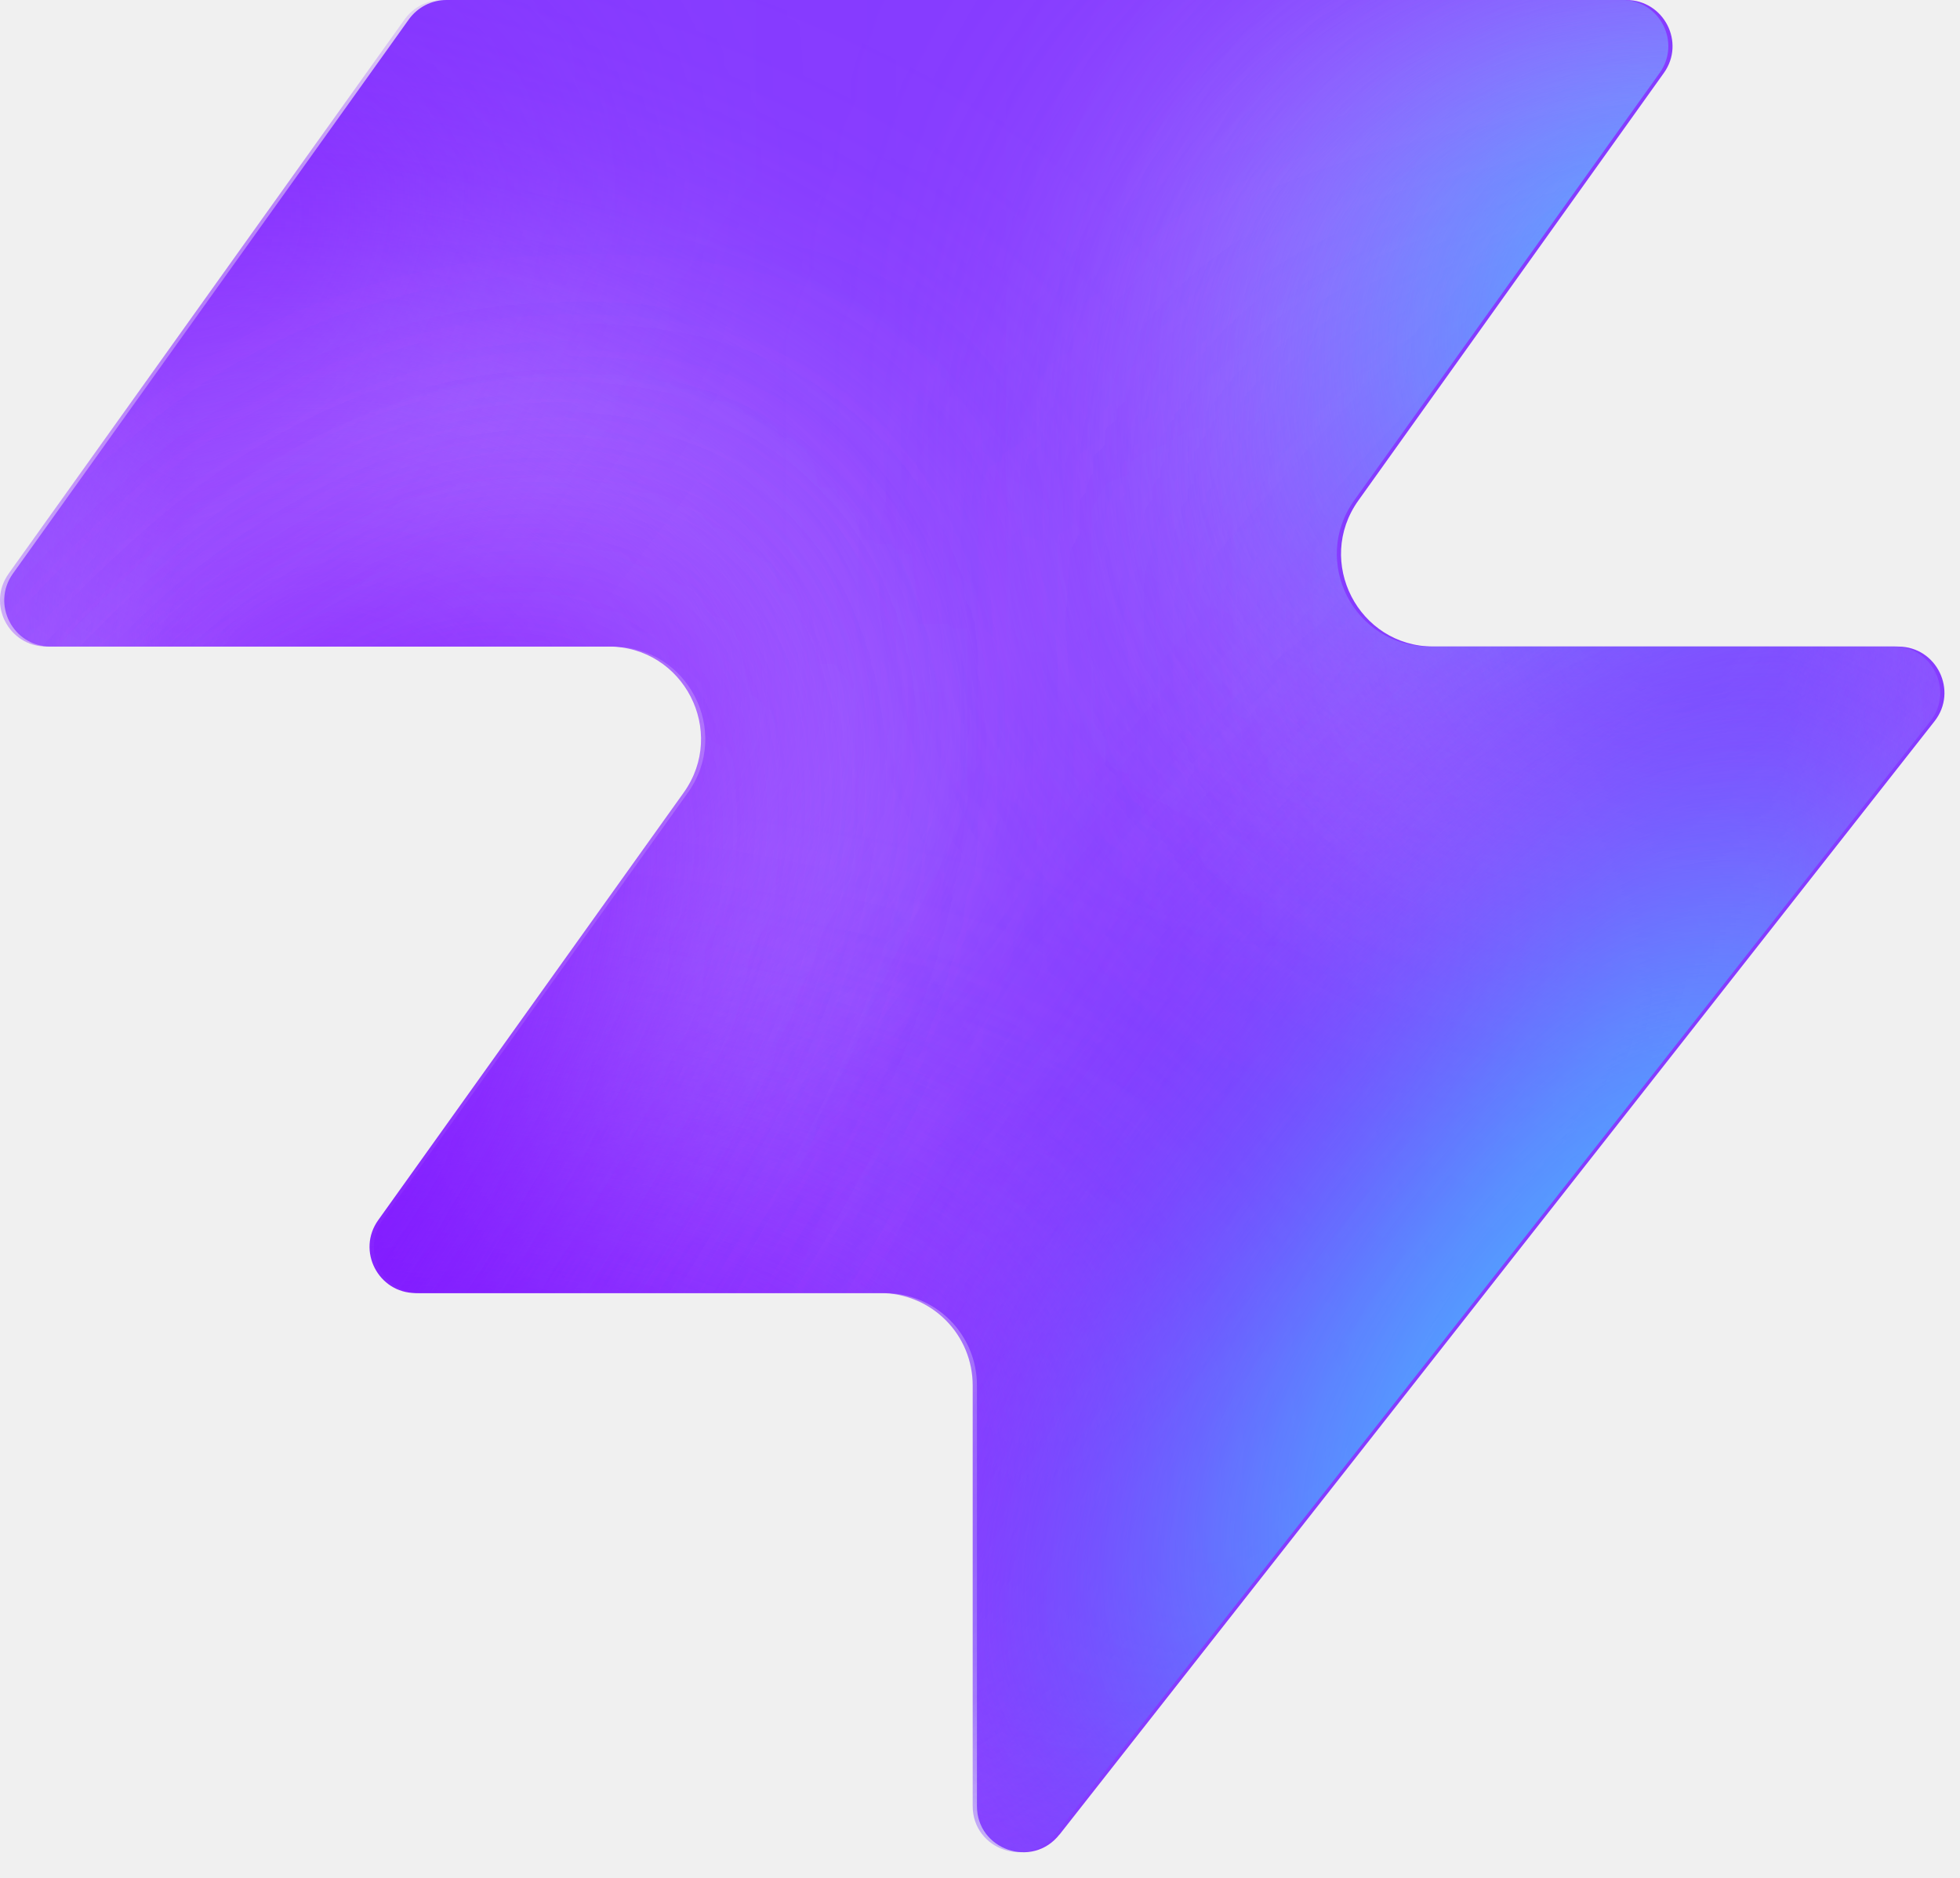
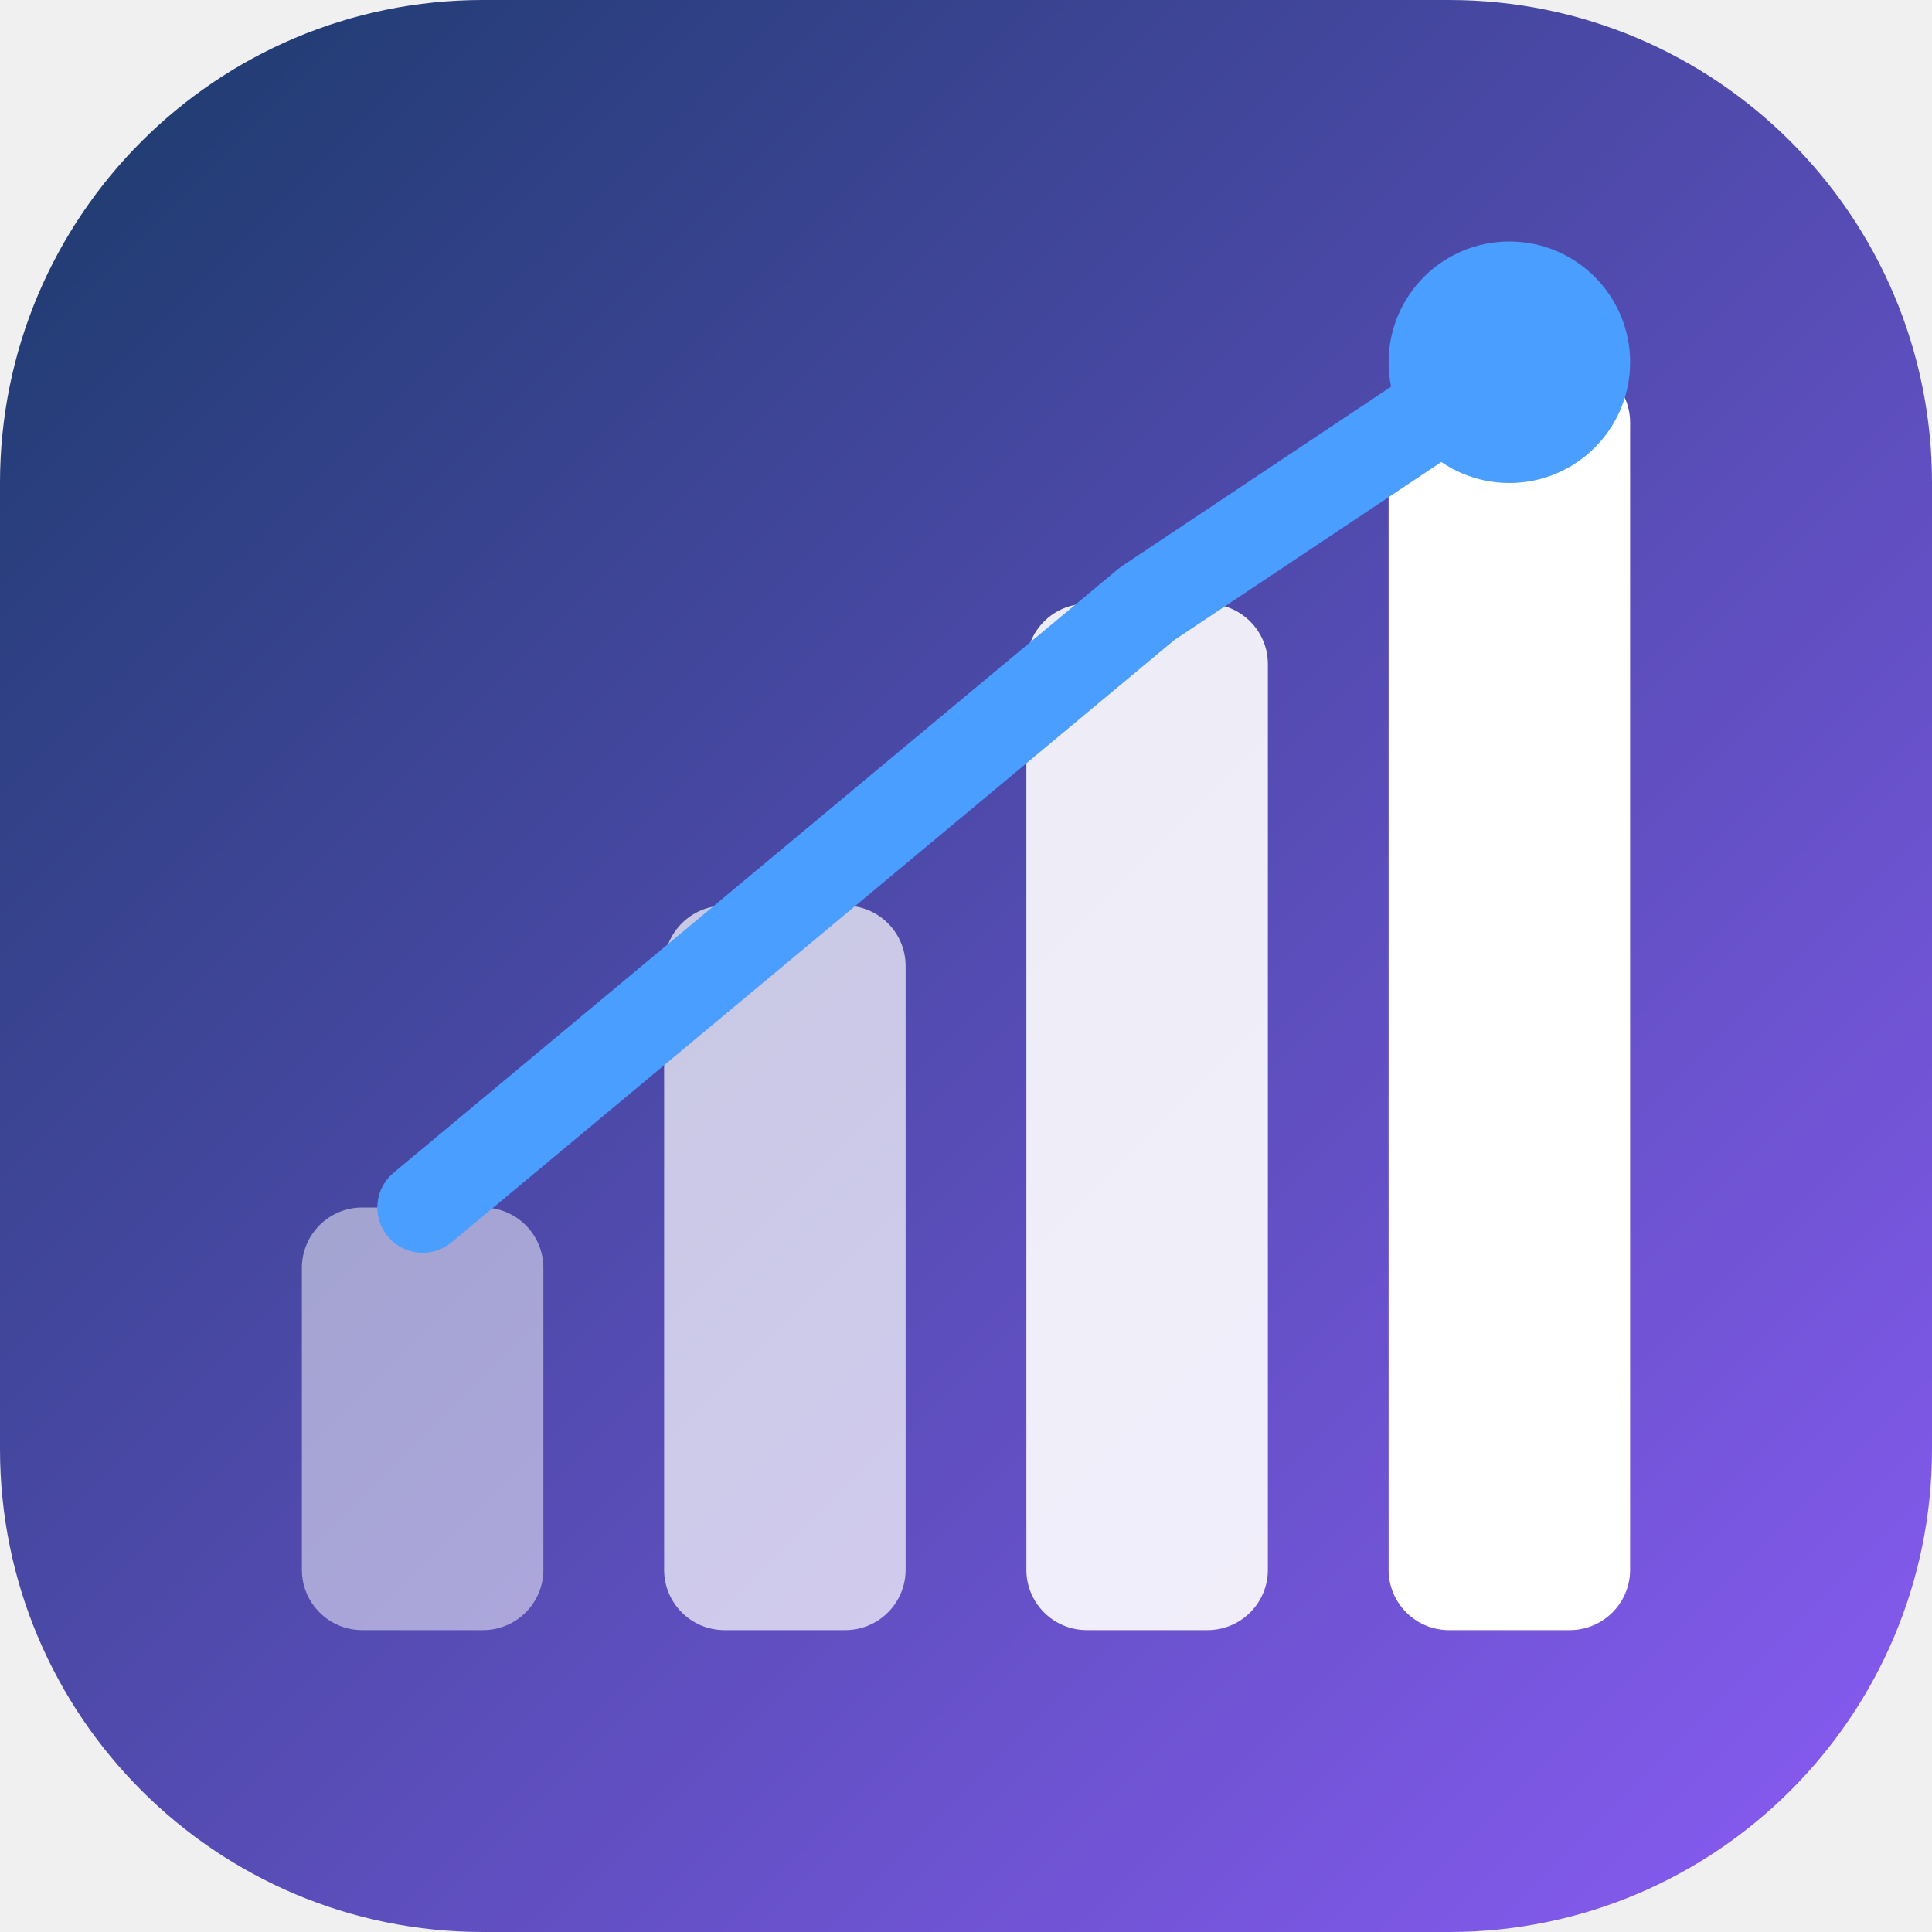
- <svg xmlns="http://www.w3.org/2000/svg" width="48" height="46" fill="none" viewBox="0 0 48 46">
-   <path fill="#863bff" d="M25.946 44.938c-.664.845-2.021.375-2.021-.698V33.937a2.26 2.26 0 0 0-2.262-2.262H10.287c-.92 0-1.456-1.04-.92-1.788l7.48-10.471c1.07-1.497 0-3.578-1.842-3.578H1.237c-.92 0-1.456-1.04-.92-1.788L10.013.474c.214-.297.556-.474.92-.474h28.894c.92 0 1.456 1.04.92 1.788l-7.48 10.471c-1.07 1.498 0 3.579 1.842 3.579h11.377c.943 0 1.473 1.088.89 1.83L25.947 44.94z" style="fill:#863bff;fill:color(display-p3 .525 .23 1);fill-opacity:1" />
-   <mask id="a" width="48" height="46" x="0" y="0" maskUnits="userSpaceOnUse" style="mask-type:alpha">
-     <path fill="#000" d="M25.842 44.938c-.664.844-2.021.375-2.021-.698V33.937a2.26 2.26 0 0 0-2.262-2.262H10.183c-.92 0-1.456-1.04-.92-1.788l7.48-10.471c1.07-1.498 0-3.579-1.842-3.579H1.133c-.92 0-1.456-1.04-.92-1.787L9.91.473c.214-.297.556-.474.92-.474h28.894c.92 0 1.456 1.04.92 1.788l-7.48 10.471c-1.07 1.498 0 3.578 1.842 3.578h11.377c.943 0 1.473 1.088.89 1.832L25.843 44.94z" style="fill:#000;fill-opacity:1" />
-   </mask>
-   <g mask="url(#a)">
-     <g filter="url(#b)">
-       <ellipse cx="5.508" cy="14.704" fill="#ede6ff" rx="5.508" ry="14.704" style="fill:#ede6ff;fill:color(display-p3 .927 .903 1);fill-opacity:1" transform="matrix(.00324 1 1 -.00324 -4.47 31.516)" />
-     </g>
-     <g filter="url(#c)">
-       <ellipse cx="10.399" cy="29.851" fill="#ede6ff" rx="10.399" ry="29.851" style="fill:#ede6ff;fill:color(display-p3 .927 .903 1);fill-opacity:1" transform="matrix(.00324 1 1 -.00324 -39.328 7.883)" />
-     </g>
-     <g filter="url(#d)">
-       <ellipse cx="5.508" cy="30.487" fill="#7e14ff" rx="5.508" ry="30.487" style="fill:#7e14ff;fill:color(display-p3 .492 .077 1);fill-opacity:1" transform="rotate(89.814 -25.913 -14.639)scale(1 -1)" />
-     </g>
-     <g filter="url(#e)">
-       <ellipse cx="5.508" cy="30.599" fill="#7e14ff" rx="5.508" ry="30.599" style="fill:#7e14ff;fill:color(display-p3 .492 .077 1);fill-opacity:1" transform="rotate(89.814 -32.644 -3.334)scale(1 -1)" />
-     </g>
-     <g filter="url(#f)">
-       <ellipse cx="5.508" cy="30.599" fill="#7e14ff" rx="5.508" ry="30.599" style="fill:#7e14ff;fill:color(display-p3 .492 .077 1);fill-opacity:1" transform="matrix(.00324 1 1 -.00324 -34.34 30.47)" />
-     </g>
-     <g filter="url(#g)">
-       <ellipse cx="14.072" cy="22.078" fill="#ede6ff" rx="14.072" ry="22.078" style="fill:#ede6ff;fill:color(display-p3 .927 .903 1);fill-opacity:1" transform="rotate(93.35 24.506 48.493)scale(-1 1)" />
-     </g>
-     <g filter="url(#h)">
-       <ellipse cx="3.47" cy="21.501" fill="#7e14ff" rx="3.47" ry="21.501" style="fill:#7e14ff;fill:color(display-p3 .492 .077 1);fill-opacity:1" transform="rotate(89.009 28.708 47.59)scale(-1 1)" />
-     </g>
-     <g filter="url(#i)">
-       <ellipse cx="3.47" cy="21.501" fill="#7e14ff" rx="3.47" ry="21.501" style="fill:#7e14ff;fill:color(display-p3 .492 .077 1);fill-opacity:1" transform="rotate(89.009 28.708 47.59)scale(-1 1)" />
-     </g>
-     <g filter="url(#j)">
-       <ellipse cx=".387" cy="8.972" fill="#7e14ff" rx="4.407" ry="29.108" style="fill:#7e14ff;fill:color(display-p3 .492 .077 1);fill-opacity:1" transform="rotate(39.51 .387 8.972)" />
-     </g>
-     <g filter="url(#k)">
-       <ellipse cx="47.523" cy="-6.092" fill="#7e14ff" rx="4.407" ry="29.108" style="fill:#7e14ff;fill:color(display-p3 .492 .077 1);fill-opacity:1" transform="rotate(37.892 47.523 -6.092)" />
-     </g>
-     <g filter="url(#l)">
-       <ellipse cx="41.412" cy="6.333" fill="#47bfff" rx="5.971" ry="9.665" style="fill:#47bfff;fill:color(display-p3 .28 .748 1);fill-opacity:1" transform="rotate(37.892 41.412 6.333)" />
-     </g>
-     <g filter="url(#m)">
-       <ellipse cx="-1.879" cy="38.332" fill="#7e14ff" rx="4.407" ry="29.108" style="fill:#7e14ff;fill:color(display-p3 .492 .077 1);fill-opacity:1" transform="rotate(37.892 -1.88 38.332)" />
-     </g>
-     <g filter="url(#n)">
-       <ellipse cx="-1.879" cy="38.332" fill="#7e14ff" rx="4.407" ry="29.108" style="fill:#7e14ff;fill:color(display-p3 .492 .077 1);fill-opacity:1" transform="rotate(37.892 -1.88 38.332)" />
-     </g>
-     <g filter="url(#o)">
-       <ellipse cx="35.651" cy="29.907" fill="#7e14ff" rx="4.407" ry="29.108" style="fill:#7e14ff;fill:color(display-p3 .492 .077 1);fill-opacity:1" transform="rotate(37.892 35.651 29.907)" />
-     </g>
-     <g filter="url(#p)">
-       <ellipse cx="38.418" cy="32.4" fill="#47bfff" rx="5.971" ry="15.297" style="fill:#47bfff;fill:color(display-p3 .28 .748 1);fill-opacity:1" transform="rotate(37.892 38.418 32.4)" />
-     </g>
-   </g>
+ <svg xmlns="http://www.w3.org/2000/svg" viewBox="0 0 32 32">
  <defs>
-     <filter id="b" width="60.045" height="41.654" x="-19.77" y="16.149" color-interpolation-filters="sRGB" filterUnits="userSpaceOnUse">
-       <feFlood flood-opacity="0" result="BackgroundImageFix" />
-       <feBlend in="SourceGraphic" in2="BackgroundImageFix" result="shape" />
-       <feGaussianBlur result="effect1_foregroundBlur_2002_17158" stdDeviation="7.659" />
-     </filter>
-     <filter id="c" width="90.34" height="51.437" x="-54.613" y="-7.533" color-interpolation-filters="sRGB" filterUnits="userSpaceOnUse">
-       <feFlood flood-opacity="0" result="BackgroundImageFix" />
-       <feBlend in="SourceGraphic" in2="BackgroundImageFix" result="shape" />
-       <feGaussianBlur result="effect1_foregroundBlur_2002_17158" stdDeviation="7.659" />
-     </filter>
-     <filter id="d" width="79.355" height="29.4" x="-49.64" y="2.03" color-interpolation-filters="sRGB" filterUnits="userSpaceOnUse">
-       <feFlood flood-opacity="0" result="BackgroundImageFix" />
-       <feBlend in="SourceGraphic" in2="BackgroundImageFix" result="shape" />
-       <feGaussianBlur result="effect1_foregroundBlur_2002_17158" stdDeviation="4.596" />
-     </filter>
-     <filter id="e" width="79.579" height="29.4" x="-45.045" y="20.029" color-interpolation-filters="sRGB" filterUnits="userSpaceOnUse">
-       <feFlood flood-opacity="0" result="BackgroundImageFix" />
-       <feBlend in="SourceGraphic" in2="BackgroundImageFix" result="shape" />
-       <feGaussianBlur result="effect1_foregroundBlur_2002_17158" stdDeviation="4.596" />
-     </filter>
-     <filter id="f" width="79.579" height="29.4" x="-43.513" y="21.178" color-interpolation-filters="sRGB" filterUnits="userSpaceOnUse">
-       <feFlood flood-opacity="0" result="BackgroundImageFix" />
-       <feBlend in="SourceGraphic" in2="BackgroundImageFix" result="shape" />
-       <feGaussianBlur result="effect1_foregroundBlur_2002_17158" stdDeviation="4.596" />
-     </filter>
-     <filter id="g" width="74.749" height="58.852" x="15.756" y="-17.901" color-interpolation-filters="sRGB" filterUnits="userSpaceOnUse">
-       <feFlood flood-opacity="0" result="BackgroundImageFix" />
-       <feBlend in="SourceGraphic" in2="BackgroundImageFix" result="shape" />
-       <feGaussianBlur result="effect1_foregroundBlur_2002_17158" stdDeviation="7.659" />
-     </filter>
-     <filter id="h" width="61.377" height="25.362" x="23.548" y="2.284" color-interpolation-filters="sRGB" filterUnits="userSpaceOnUse">
-       <feFlood flood-opacity="0" result="BackgroundImageFix" />
-       <feBlend in="SourceGraphic" in2="BackgroundImageFix" result="shape" />
-       <feGaussianBlur result="effect1_foregroundBlur_2002_17158" stdDeviation="4.596" />
-     </filter>
-     <filter id="i" width="61.377" height="25.362" x="23.548" y="2.284" color-interpolation-filters="sRGB" filterUnits="userSpaceOnUse">
-       <feFlood flood-opacity="0" result="BackgroundImageFix" />
-       <feBlend in="SourceGraphic" in2="BackgroundImageFix" result="shape" />
-       <feGaussianBlur result="effect1_foregroundBlur_2002_17158" stdDeviation="4.596" />
-     </filter>
-     <filter id="j" width="56.045" height="63.649" x="-27.636" y="-22.853" color-interpolation-filters="sRGB" filterUnits="userSpaceOnUse">
-       <feFlood flood-opacity="0" result="BackgroundImageFix" />
-       <feBlend in="SourceGraphic" in2="BackgroundImageFix" result="shape" />
-       <feGaussianBlur result="effect1_foregroundBlur_2002_17158" stdDeviation="4.596" />
-     </filter>
-     <filter id="k" width="54.814" height="64.646" x="20.116" y="-38.415" color-interpolation-filters="sRGB" filterUnits="userSpaceOnUse">
-       <feFlood flood-opacity="0" result="BackgroundImageFix" />
-       <feBlend in="SourceGraphic" in2="BackgroundImageFix" result="shape" />
-       <feGaussianBlur result="effect1_foregroundBlur_2002_17158" stdDeviation="4.596" />
-     </filter>
-     <filter id="l" width="33.541" height="35.313" x="24.641" y="-11.323" color-interpolation-filters="sRGB" filterUnits="userSpaceOnUse">
-       <feFlood flood-opacity="0" result="BackgroundImageFix" />
-       <feBlend in="SourceGraphic" in2="BackgroundImageFix" result="shape" />
-       <feGaussianBlur result="effect1_foregroundBlur_2002_17158" stdDeviation="4.596" />
-     </filter>
-     <filter id="m" width="54.814" height="64.646" x="-29.286" y="6.009" color-interpolation-filters="sRGB" filterUnits="userSpaceOnUse">
-       <feFlood flood-opacity="0" result="BackgroundImageFix" />
-       <feBlend in="SourceGraphic" in2="BackgroundImageFix" result="shape" />
-       <feGaussianBlur result="effect1_foregroundBlur_2002_17158" stdDeviation="4.596" />
-     </filter>
-     <filter id="n" width="54.814" height="64.646" x="-29.286" y="6.009" color-interpolation-filters="sRGB" filterUnits="userSpaceOnUse">
-       <feFlood flood-opacity="0" result="BackgroundImageFix" />
-       <feBlend in="SourceGraphic" in2="BackgroundImageFix" result="shape" />
-       <feGaussianBlur result="effect1_foregroundBlur_2002_17158" stdDeviation="4.596" />
-     </filter>
-     <filter id="o" width="54.814" height="64.646" x="8.244" y="-2.416" color-interpolation-filters="sRGB" filterUnits="userSpaceOnUse">
-       <feFlood flood-opacity="0" result="BackgroundImageFix" />
-       <feBlend in="SourceGraphic" in2="BackgroundImageFix" result="shape" />
-       <feGaussianBlur result="effect1_foregroundBlur_2002_17158" stdDeviation="4.596" />
-     </filter>
-     <filter id="p" width="39.409" height="43.623" x="18.713" y="10.588" color-interpolation-filters="sRGB" filterUnits="userSpaceOnUse">
-       <feFlood flood-opacity="0" result="BackgroundImageFix" />
-       <feBlend in="SourceGraphic" in2="BackgroundImageFix" result="shape" />
-       <feGaussianBlur result="effect1_foregroundBlur_2002_17158" stdDeviation="4.596" />
-     </filter>
+     <linearGradient id="bg" x1="0%" y1="0%" x2="100%" y2="100%">
+       <stop offset="0%" stop-color="#1a3a6a" />
+       <stop offset="100%" stop-color="#8b5cf6" />
+     </linearGradient>
  </defs>
+   <rect width="32" height="32" rx="8" fill="url(#bg)" />
+   <rect x="5" y="20" width="4" height="7" rx="1" fill="white" opacity="0.5" />
+   <rect x="11" y="15" width="4" height="12" rx="1" fill="white" opacity="0.7" />
+   <rect x="17" y="10" width="4" height="17" rx="1" fill="white" opacity="0.9" />
+   <rect x="23" y="6" width="4" height="21" rx="1" fill="white" />
+   <polyline points="7,20 13,15 19,10 25,6" fill="none" stroke="#4a9eff" stroke-width="1.5" stroke-linecap="round" stroke-linejoin="round" />
+   <circle cx="25" cy="6" r="2" fill="#4a9eff" />
</svg>
